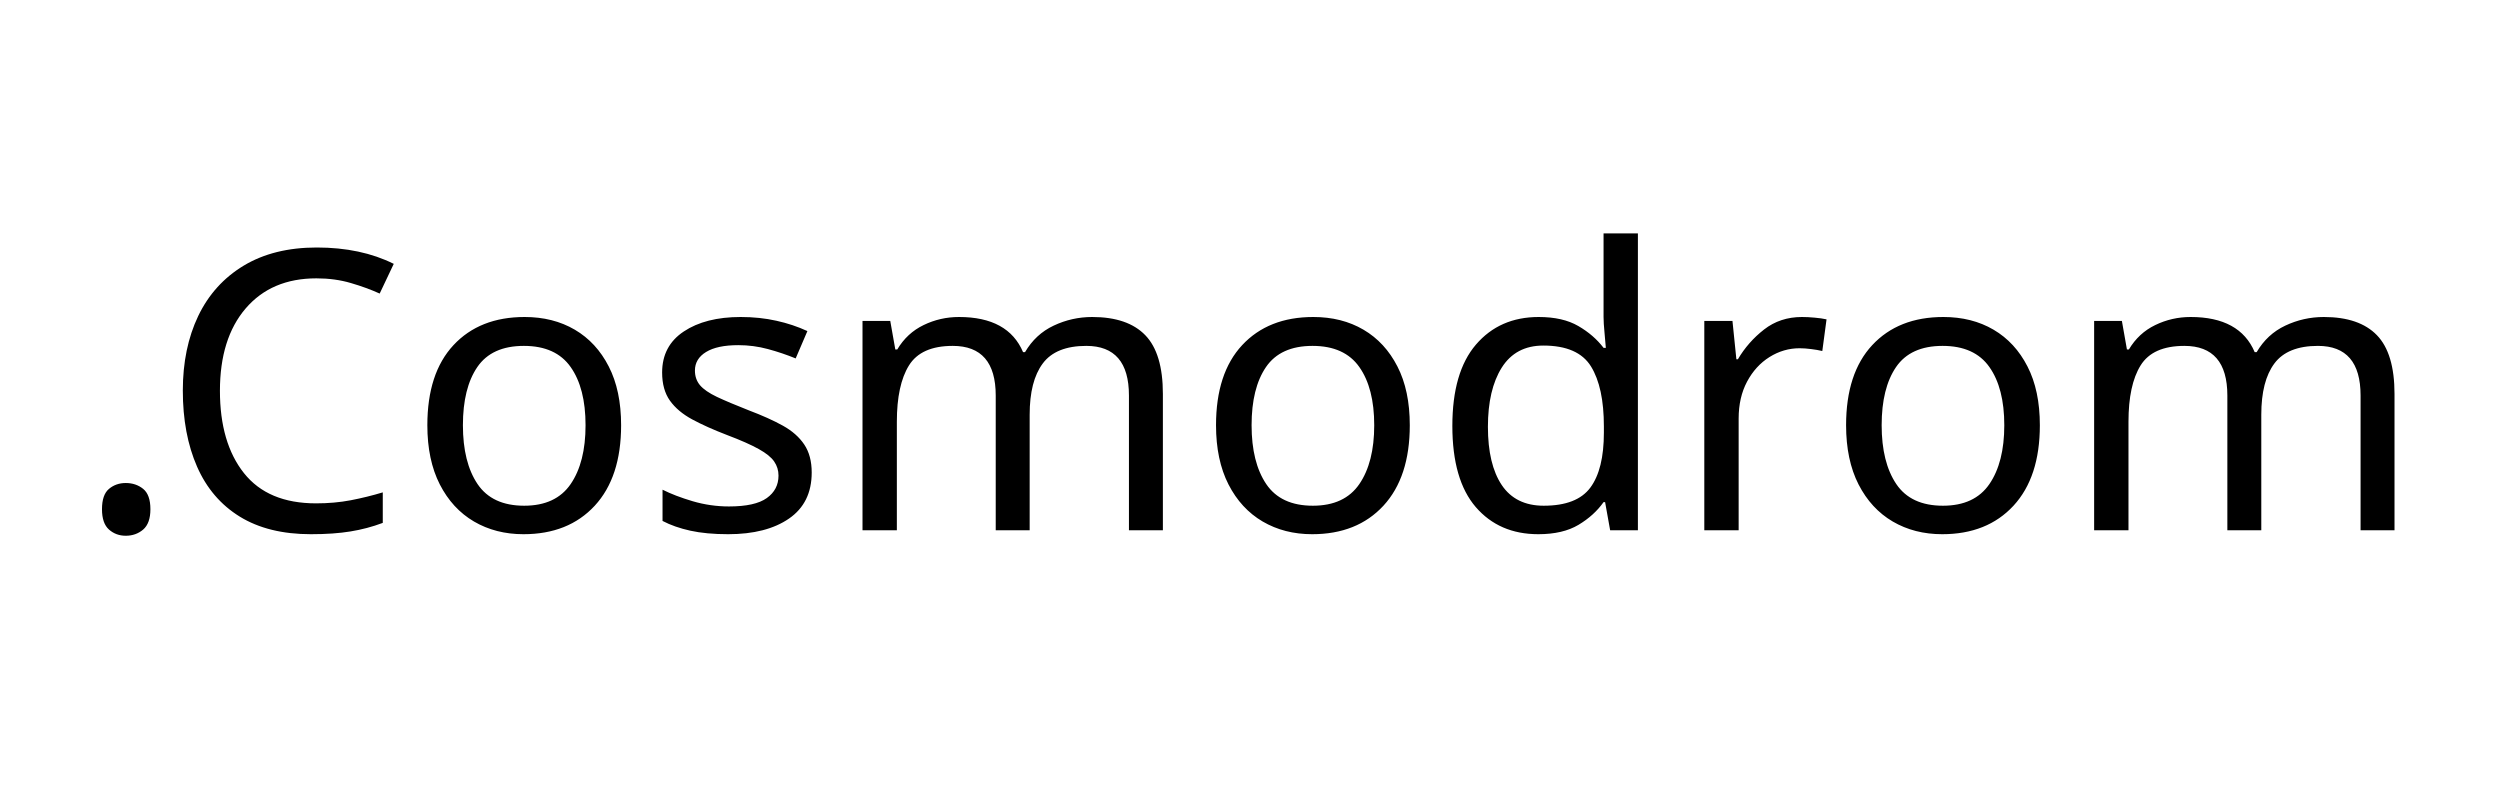
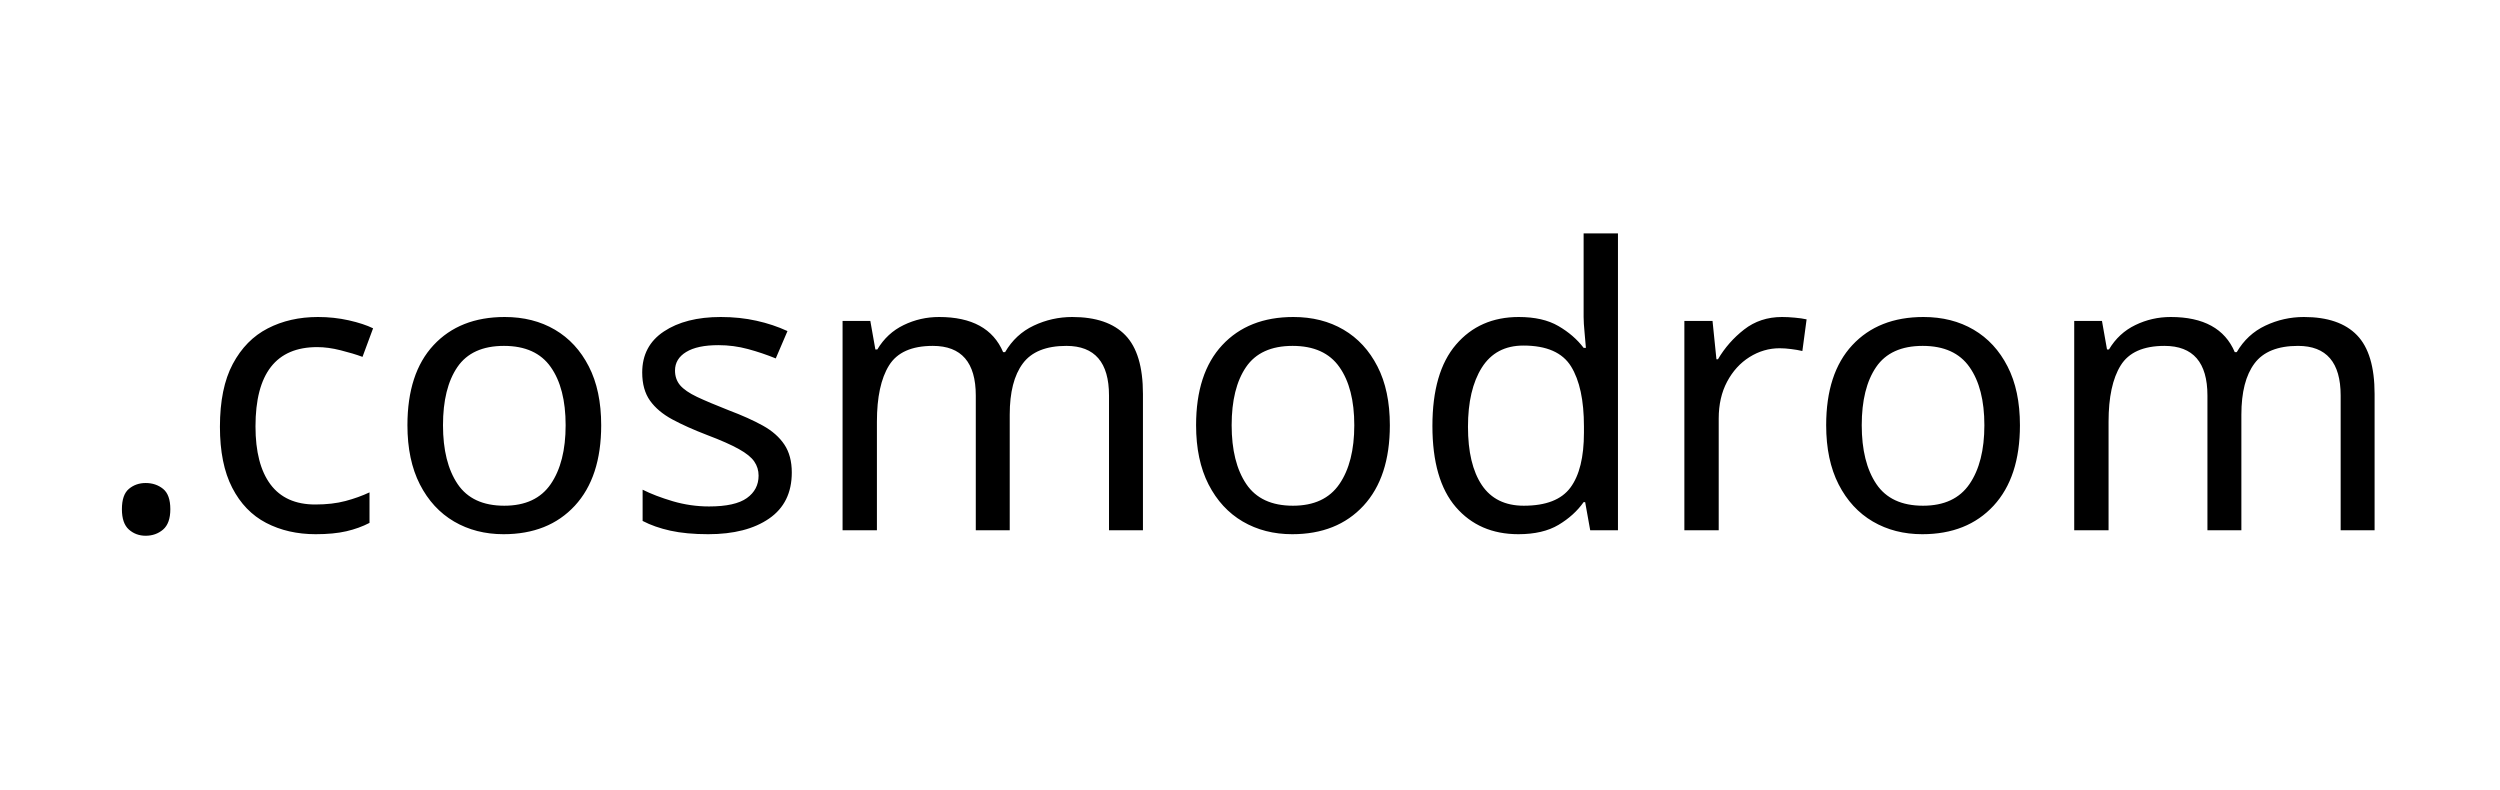
<svg xmlns="http://www.w3.org/2000/svg" viewBox="0 0 480 120" width="380" height="120">
  <text x="50%" y="50%" font-family="Tahoma, sans-serif" font-size="75" fill="#000000" text-anchor="middle" dominant-baseline="middle">
-     .Cosmodrom
+     .cosmodrom
  </text>
</svg>
